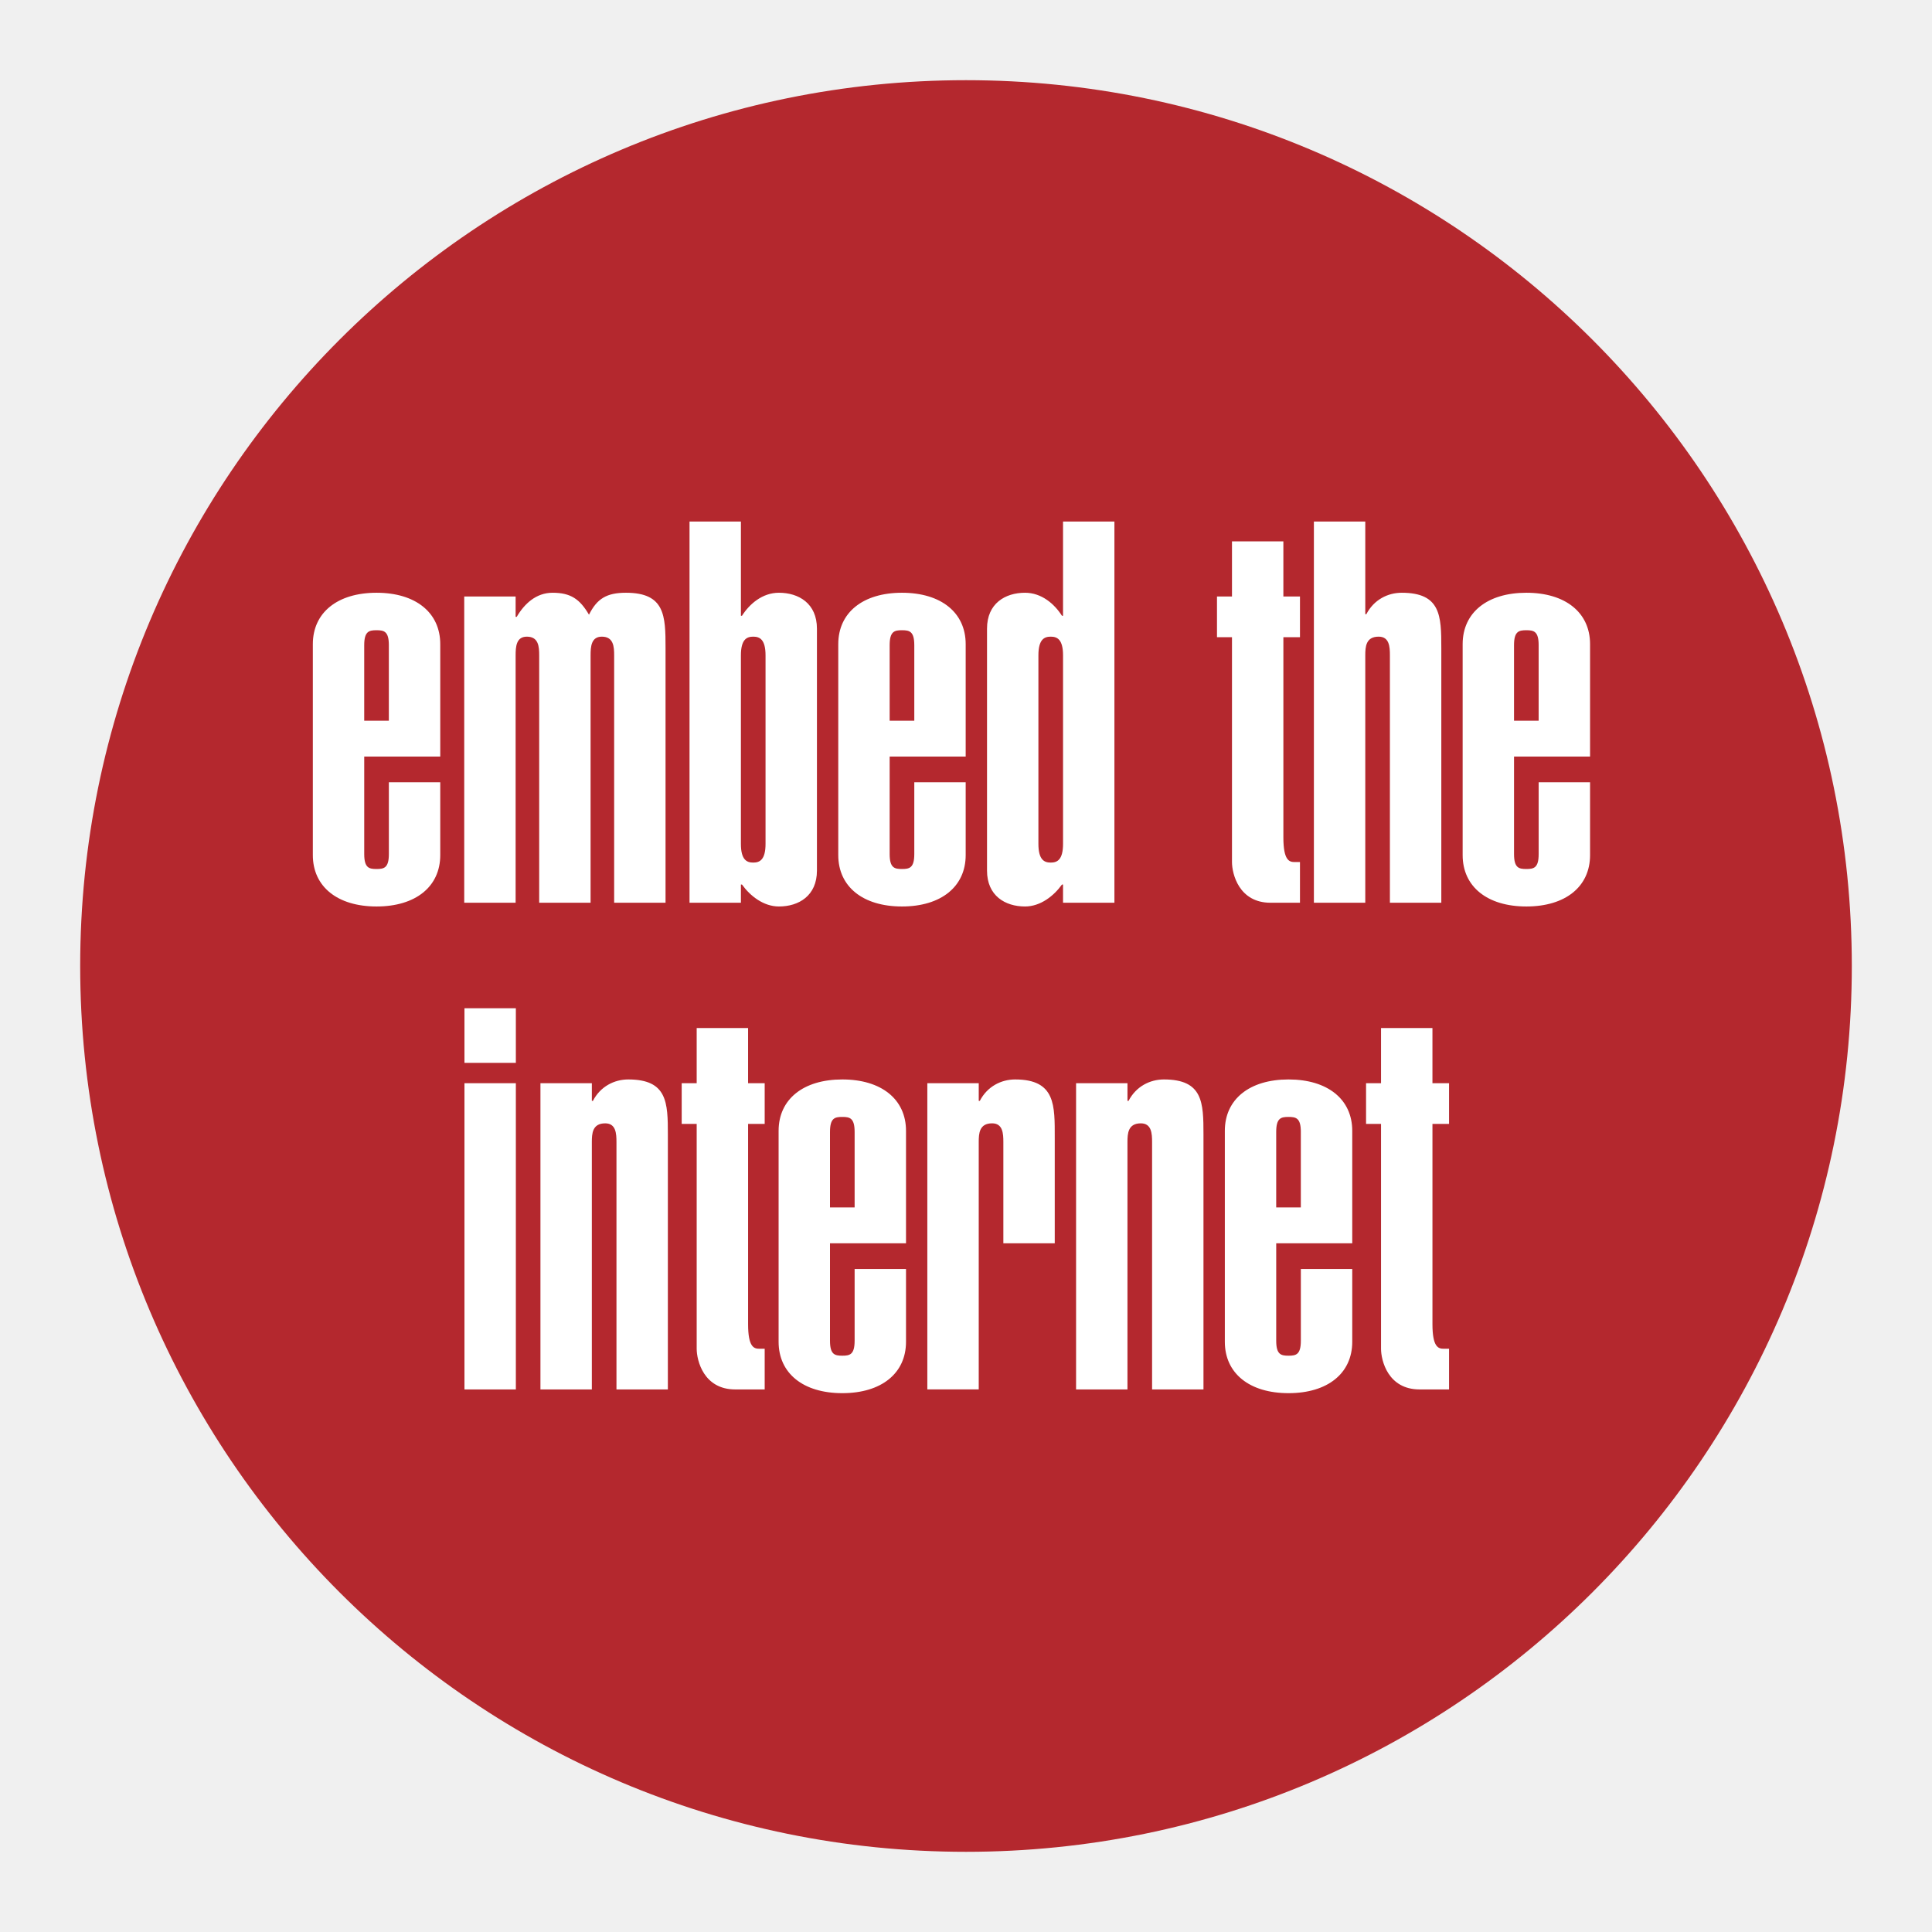
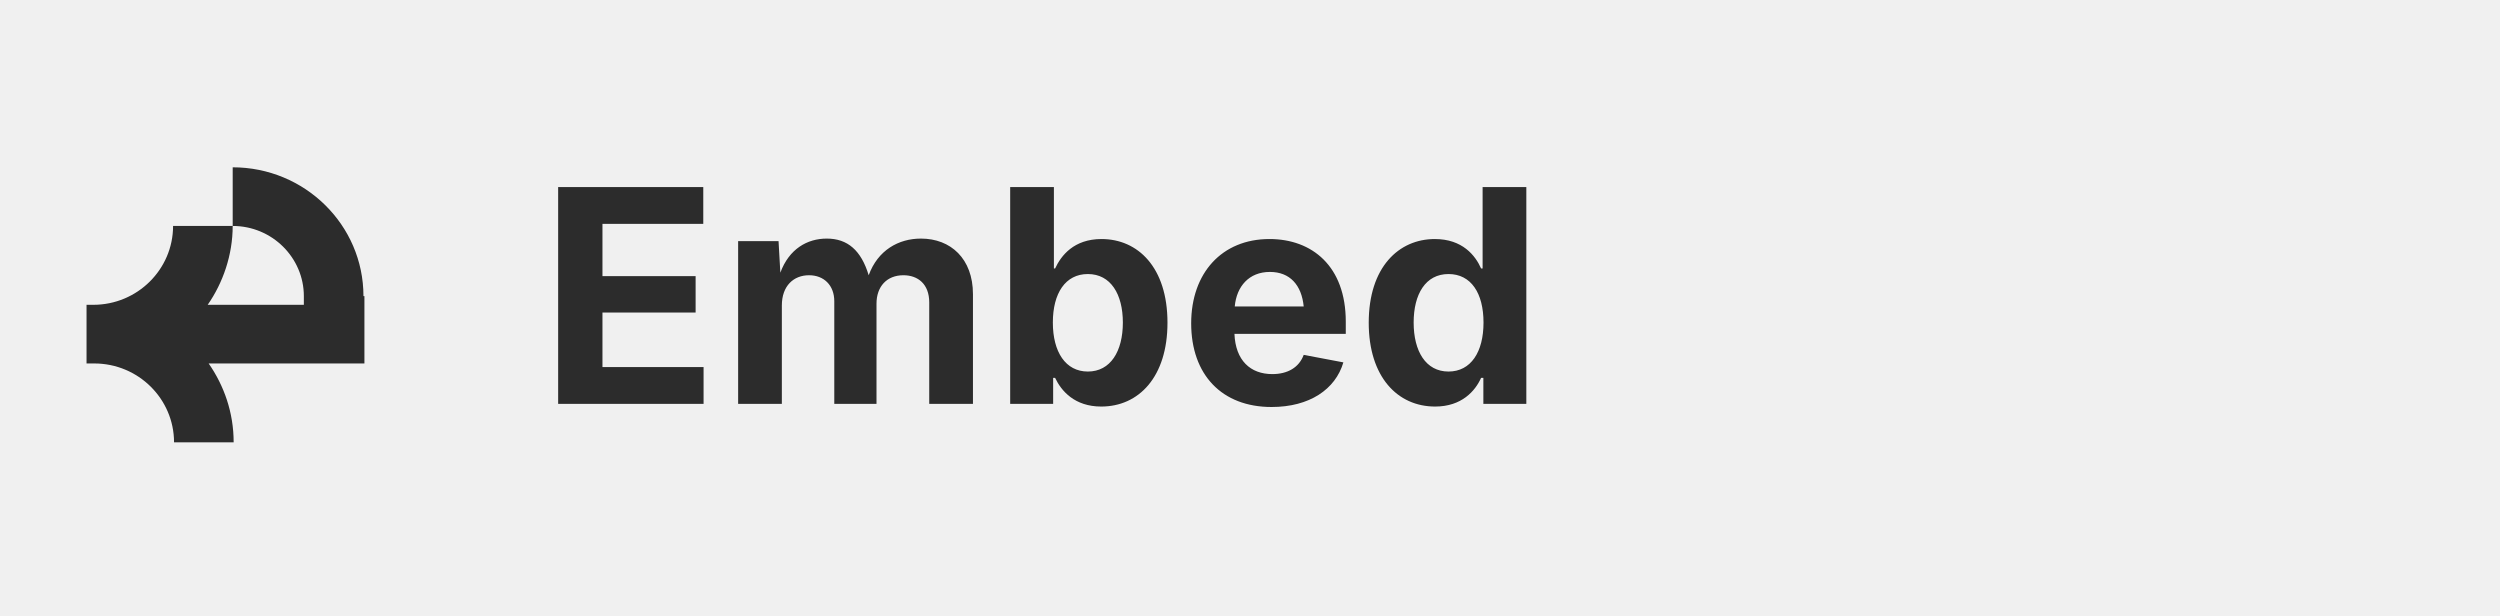
- <svg xmlns="http://www.w3.org/2000/svg" width="2500" height="2500" viewBox="0 0 192.756 192.756">
-   <g fill-rule="evenodd" clip-rule="evenodd">
-     <path fill="#fff" fill-opacity="0" d="M0 0h192.756v192.756H0V0z" />
-     <path d="M96.378 184.756c48.81 0 88.378-39.568 88.378-88.378C184.756 47.569 145.188 8 96.378 8S8 47.569 8 96.378c0 48.81 39.568 88.378 88.378 88.378z" fill="#b4282e" />
-     <path d="M43.924 78.048v7.264c0 3.152-2.458 5.128-6.356 5.128-3.899 0-6.356-1.976-6.356-5.128V64.267c0-3.151 2.457-5.128 6.356-5.128s6.356 1.977 6.356 5.128v11.217h-7.585v9.721c0 1.389.48 1.496 1.229 1.496.748 0 1.229-.107 1.229-1.496v-7.157h5.127zm-5.128-13.674c0-1.389-.481-1.496-1.229-1.496-.748 0-1.229.107-1.229 1.496v7.531h2.457v-7.531h.001zM51.446 61.543h.107c.748-1.282 1.923-2.404 3.578-2.404 1.816 0 2.725.641 3.632 2.19.801-1.602 1.763-2.19 3.686-2.19 3.899 0 3.952 2.297 3.952 5.502v25.425h-5.127V65.389c0-.855-.053-1.87-1.229-1.87-1.068 0-1.122 1.015-1.122 1.87v24.677h-5.128V65.389c0-.855-.053-1.87-1.229-1.87-1.068 0-1.122 1.015-1.122 1.87v24.677h-5.128V59.513h5.128v2.03h.002zM68.794 52.035h5.127v9.401h.107c.747-1.175 2.029-2.297 3.686-2.297 1.976 0 3.792 1.068 3.792 3.579v24.143c0 2.511-1.816 3.579-3.792 3.579-1.549 0-2.885-1.068-3.686-2.19h-.107v1.816h-5.127V52.035zm7.584 13.354c0-1.603-.587-1.87-1.229-1.87-.641 0-1.229.267-1.229 1.87V84.19c0 1.603.588 1.87 1.229 1.87.641 0 1.229-.267 1.229-1.87V65.389zM96.346 78.048v7.264c0 3.152-2.457 5.128-6.356 5.128s-6.356-1.976-6.356-5.128V64.267c0-3.151 2.457-5.128 6.356-5.128 3.9 0 6.356 1.977 6.356 5.128v11.217h-7.585v9.721c0 1.389.481 1.496 1.229 1.496.748 0 1.229-.107 1.229-1.496v-7.157h5.127zm-5.127-13.674c0-1.389-.481-1.496-1.229-1.496-.748 0-1.229.107-1.229 1.496v7.531h2.458v-7.531zM111.186 90.066h-5.127V88.25h-.107c-.801 1.122-2.137 2.19-3.686 2.19-1.977 0-3.791-1.068-3.791-3.579V62.718c0-2.511 1.814-3.579 3.791-3.579 1.656 0 2.938 1.122 3.686 2.297h.107v-9.401h5.127v38.031zm-7.584-5.876c0 1.603.588 1.87 1.229 1.87s1.229-.267 1.229-1.87V65.389c0-1.603-.588-1.87-1.229-1.87s-1.229.267-1.229 1.87V84.19zM128.043 59.513h1.656v4.06h-1.656V83.55c0 2.297.588 2.457 1.121 2.457h.535v4.06h-2.938c-3.152 0-3.846-2.885-3.846-4.06V63.573h-1.496v-4.06h1.496v-5.502h5.127v5.502h.001zM136.215 61.276h.107c.748-1.442 2.137-2.137 3.525-2.137 3.898 0 3.953 2.297 3.953 5.502v25.425h-5.129V65.389c0-.855-.053-1.87-1.121-1.87-1.281 0-1.336 1.015-1.336 1.87v24.677h-5.127V52.035h5.127v9.241h.001zM158.641 78.048v7.264c0 3.152-2.457 5.128-6.357 5.128-3.898 0-6.355-1.976-6.355-5.128V64.267c0-3.151 2.457-5.128 6.355-5.128 3.9 0 6.357 1.977 6.357 5.128v11.217h-7.586v9.721c0 1.389.48 1.496 1.229 1.496s1.229-.107 1.229-1.496v-7.157h5.128zm-5.129-13.674c0-1.389-.48-1.496-1.229-1.496s-1.229.107-1.229 1.496v7.531h2.457v-7.531h.001zM46.339 138.623V108.07h5.128v30.553h-5.128zm5.128-32.582h-5.128v-5.449h5.128v5.449zM53.921 108.07h5.128v1.764h.106c.748-1.443 2.137-2.137 3.525-2.137 3.899 0 3.953 2.297 3.953 5.5v25.426h-5.128v-24.678c0-.854-.053-1.869-1.122-1.869-1.282 0-1.335 1.016-1.335 1.869v24.678H53.92V108.07h.001zM74.637 108.07h1.656v4.061h-1.656v19.977c0 2.297.587 2.457 1.122 2.457h.534v4.059h-2.938c-3.151 0-3.846-2.885-3.846-4.059v-22.434h-1.496v-4.061h1.496v-5.502h5.127v5.502h.001zM90.393 126.605v7.264c0 3.152-2.457 5.127-6.356 5.127s-6.355-1.975-6.355-5.127v-21.045c0-3.15 2.457-5.127 6.355-5.127 3.899 0 6.356 1.977 6.356 5.127v11.217h-7.585v9.721c0 1.391.481 1.496 1.229 1.496.748 0 1.229-.105 1.229-1.496v-7.156h5.127v-.001zm-5.127-13.673c0-1.389-.481-1.496-1.229-1.496-.747 0-1.229.107-1.229 1.496v7.531h2.458v-7.531zM92.521 108.07h5.128v1.764h.107c.748-1.443 2.137-2.137 3.525-2.137 4.059 0 3.951 2.617 3.951 5.822v10.521h-5.127v-10.096c0-.854-.053-1.869-1.121-1.869-1.283 0-1.336 1.016-1.336 1.869v24.678H92.52V108.07h.001zM107.361 108.07h5.127v1.764h.107c.748-1.443 2.137-2.137 3.525-2.137 3.898 0 3.951 2.297 3.951 5.5v25.426h-5.127v-24.678c0-.854-.053-1.869-1.121-1.869-1.283 0-1.336 1.016-1.336 1.869v24.678h-5.127V108.07h.001zM134.914 126.605v7.264c0 3.152-2.459 5.127-6.357 5.127s-6.355-1.975-6.355-5.127v-21.045c0-3.15 2.457-5.127 6.355-5.127s6.357 1.977 6.357 5.127v11.217h-7.586v9.721c0 1.391.48 1.496 1.229 1.496s1.229-.105 1.229-1.496v-7.156h5.128v-.001zm-5.129-13.673c0-1.389-.48-1.496-1.229-1.496s-1.229.107-1.229 1.496v7.531h2.457v-7.531h.001zM142.916 108.07h1.656v4.061h-1.656v19.977c0 2.297.588 2.457 1.121 2.457h.535v4.059h-2.938c-3.152 0-3.848-2.885-3.848-4.059v-22.434h-1.494v-4.061h1.494v-5.502h5.129v5.502h.001z" fill="#fff" />
-   </g>
+ <svg xmlns="http://www.w3.org/2000/svg" width="260" height="64" viewBox="0 0 260 64" role="img" aria-labelledby="title">
+   <path fill="#2C2C2C" d="M37.8 30.8c0-7.4-6.1-13.4-13.6-13.4v6.1c4.1 0 7.4 3.3 7.4 7.3v.9h-10c1.6-2.3 2.6-5.2 2.6-8.2H18c0 4.5-3.7 8.2-8.3 8.2H9v6.1h.8c4.6 0 8.3 3.7 8.3 8.2h6.2c0-3.1-1-5.9-2.6-8.2h16.2v-7h-.1Z" />
+   <text x="56" y="42" fill="#2C2C2C" font-family="Inter, Arial, sans-serif" font-size="31" font-weight="700" letter-spacing="0">Embed</text>
</svg>
